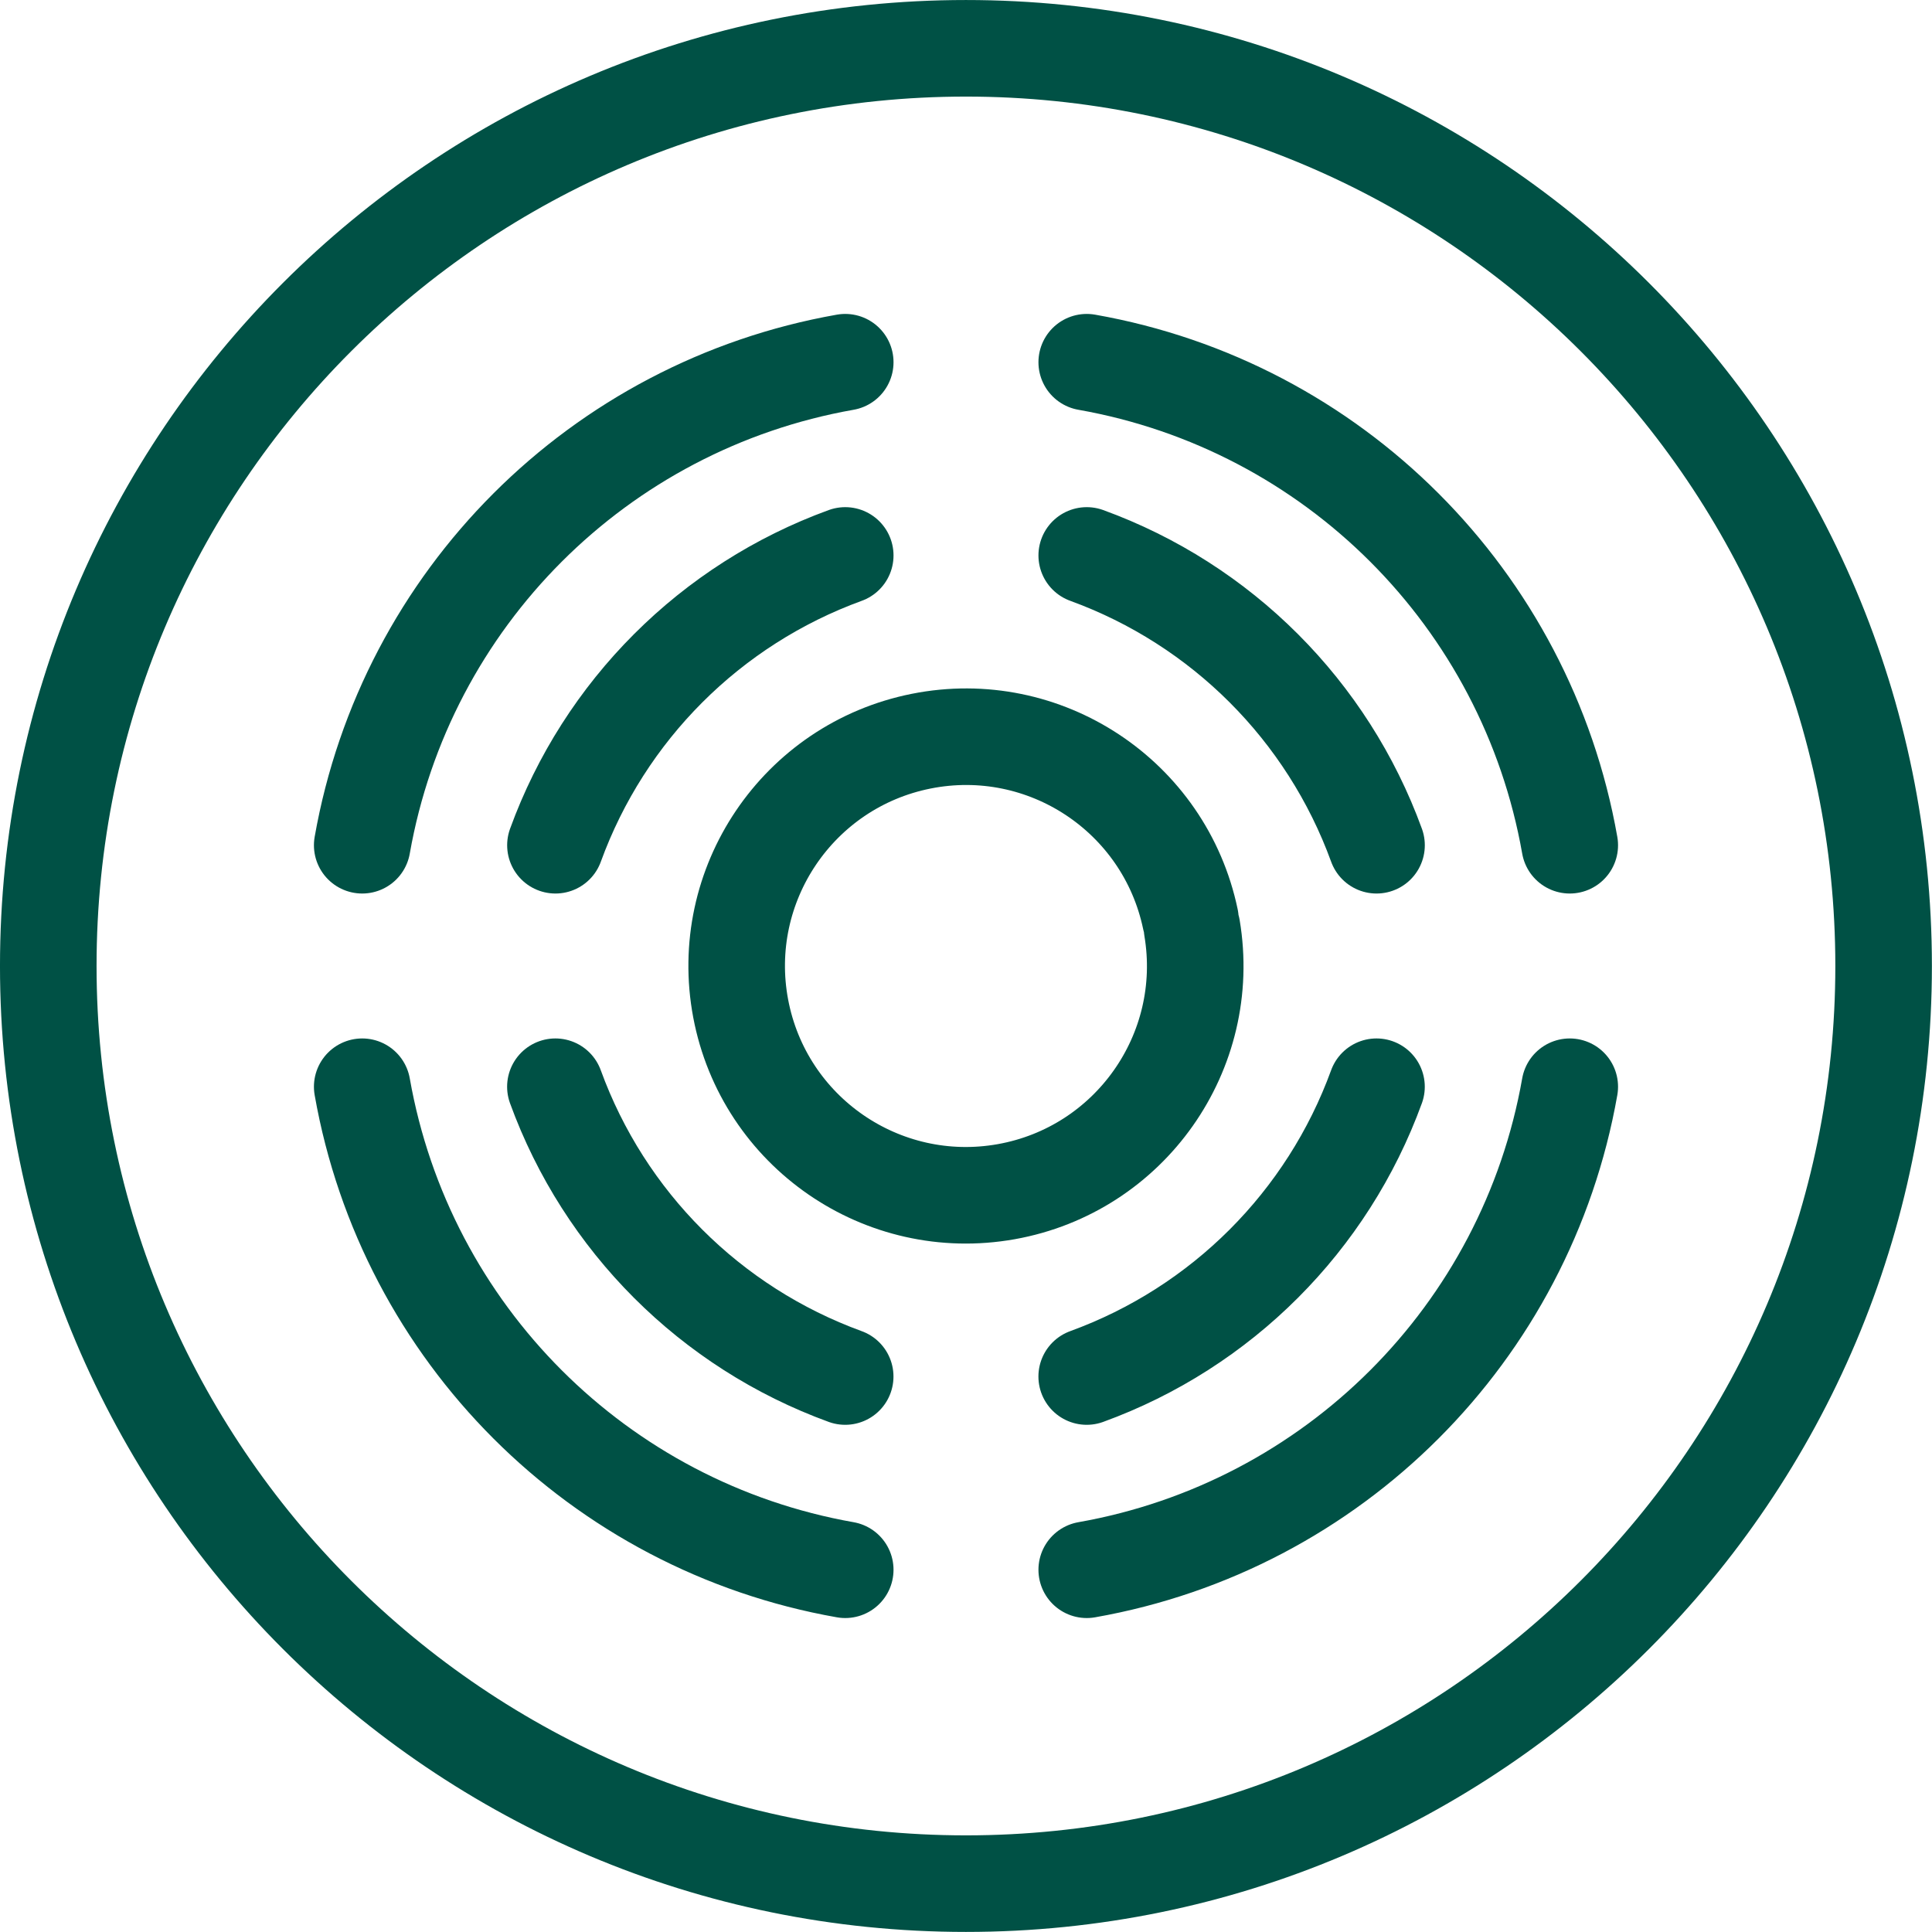
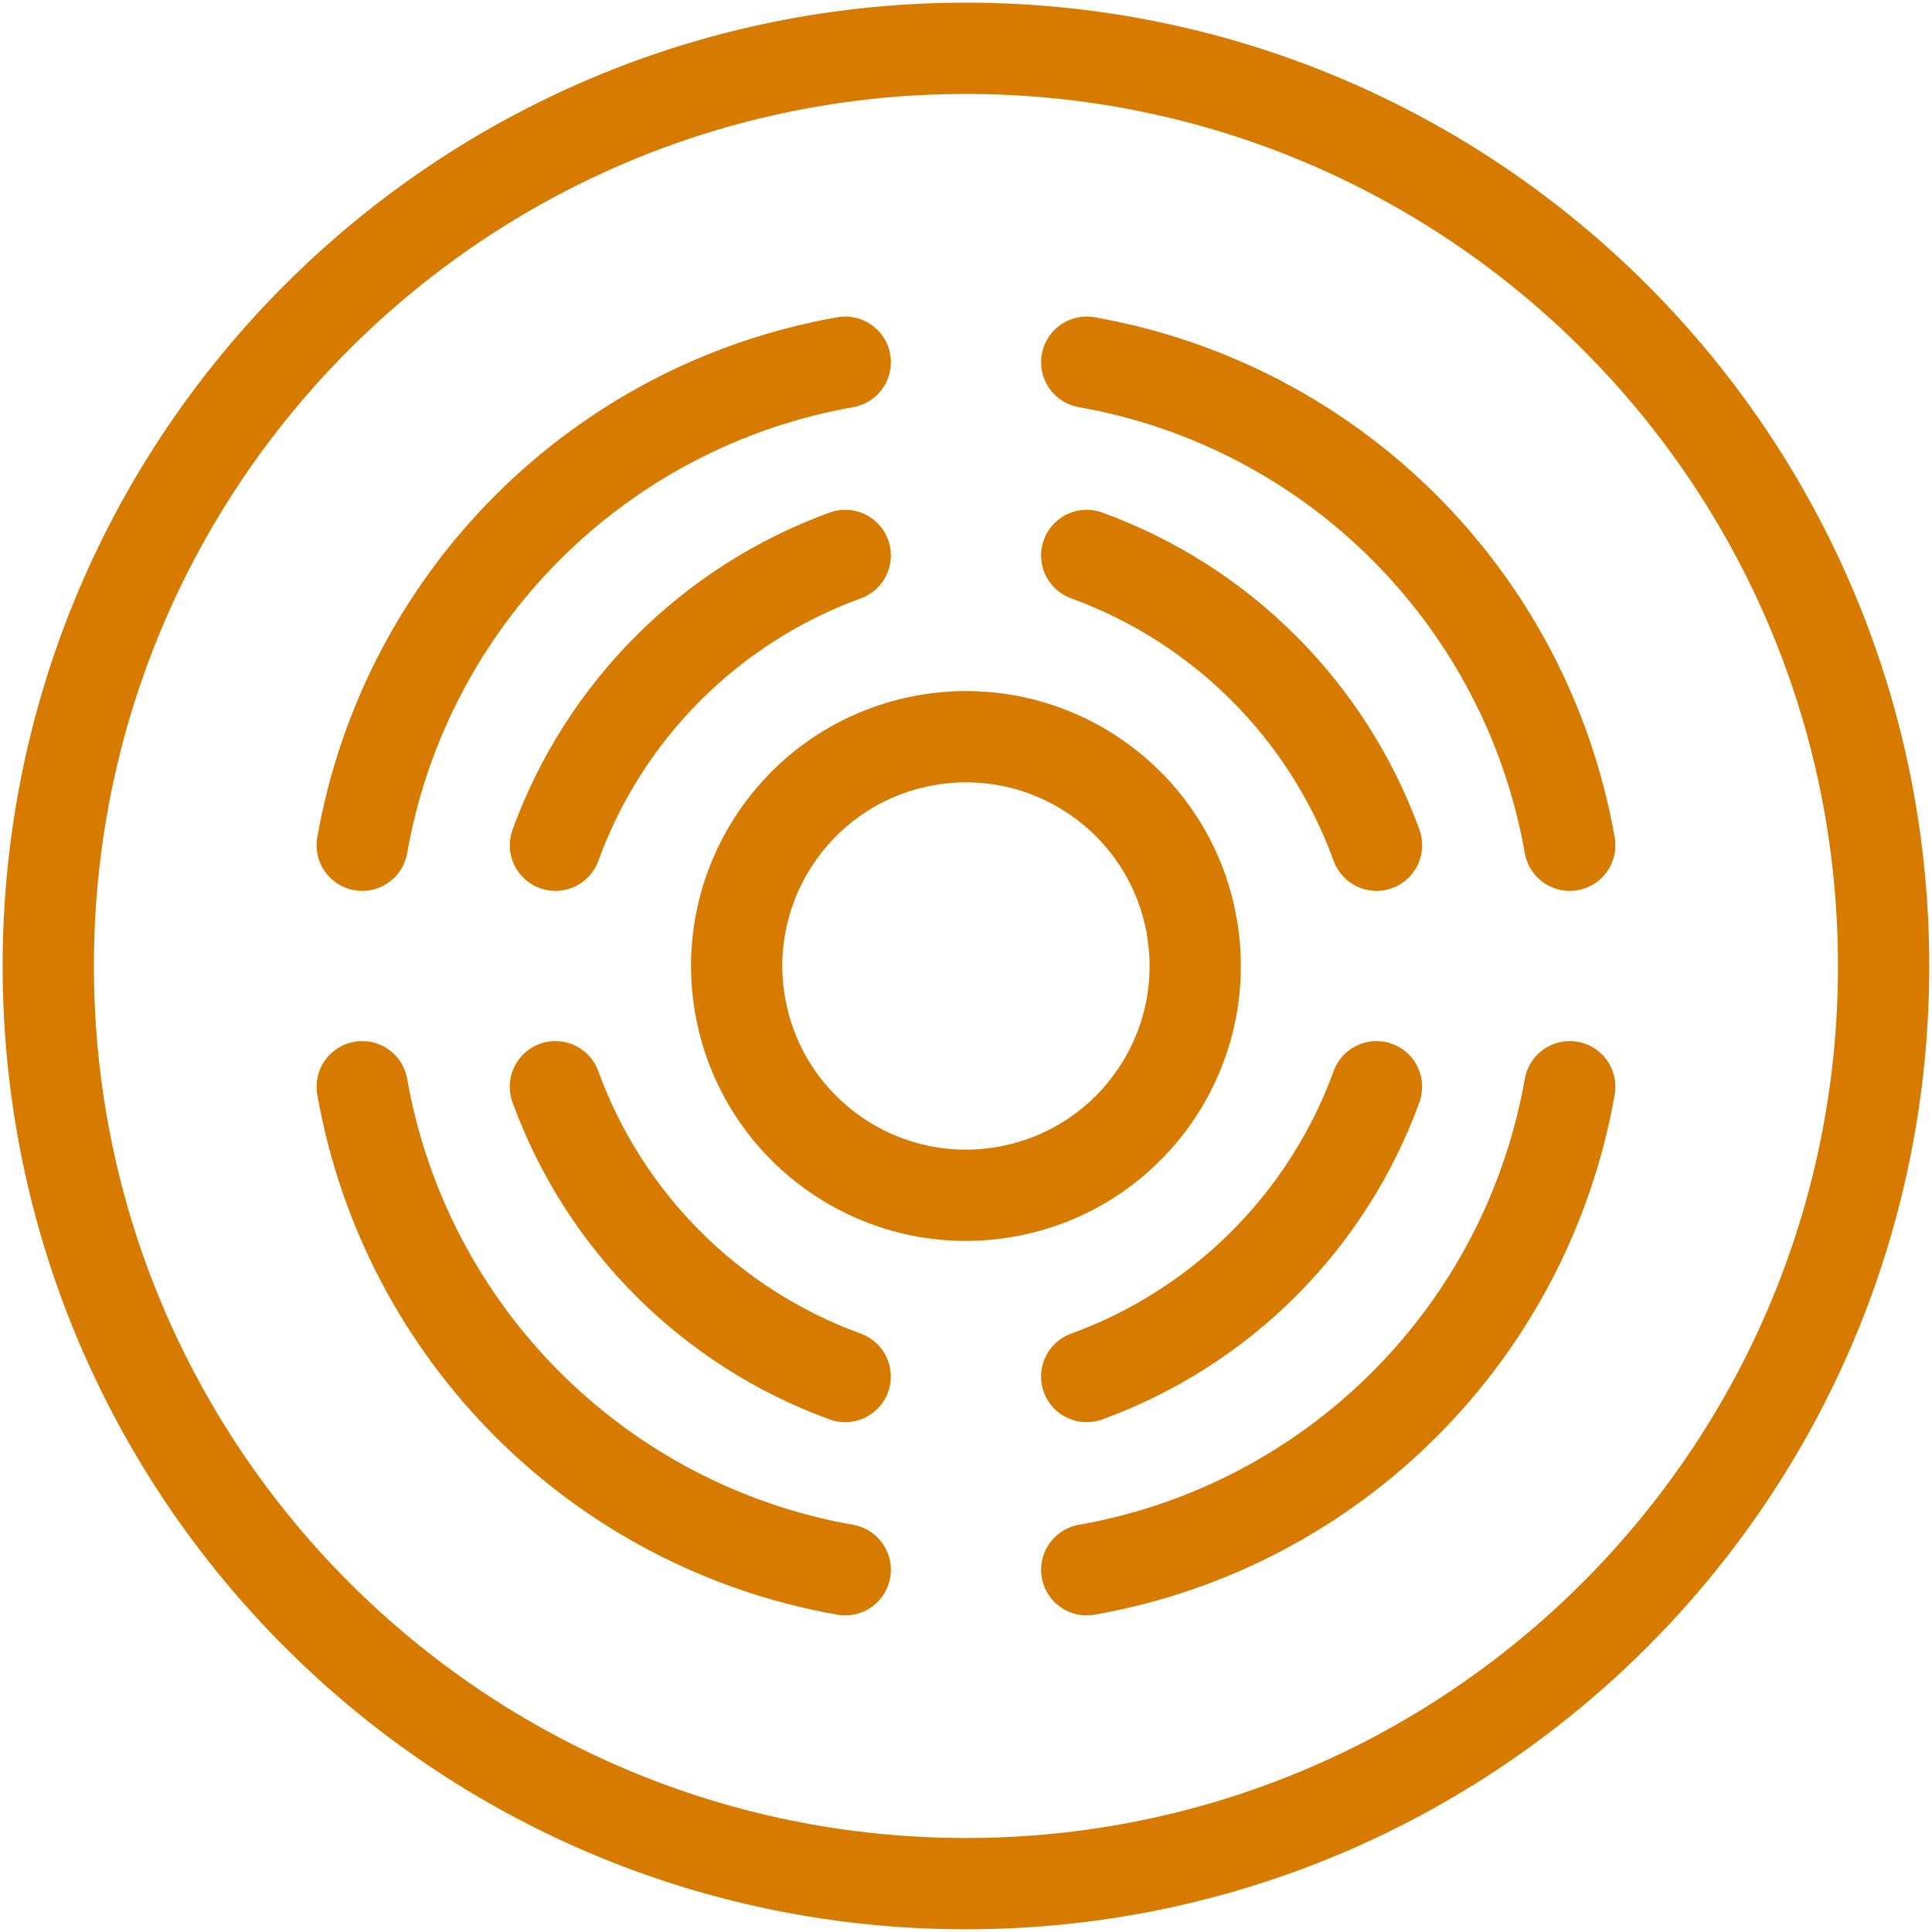
<svg xmlns="http://www.w3.org/2000/svg" width="160" height="160" viewBox="0 0 21.167 21.167" version="1.1" id="svg2918">
  <defs id="defs2915" />
  <g id="layer1" transform="translate(-93.87006,-137.9167)">
    <g id="g2782" transform="translate(79.31798,101.7909)">
-       <rect style="fill:none;fill-opacity:1;stroke:#005145;stroke-width:1.058;stroke-linecap:round;stroke-miterlimit:2;stroke-dasharray:none;stroke-opacity:1;paint-order:markers stroke fill" id="rect1611" width="20.108" height="20.108" x="15.081" y="36.655" shape-rendering="geometricPrecision" ry="10.054" />
+       <rect style="fill:none;fill-opacity:1;stroke:#d67a00;stroke-width:1;stroke-linecap:round;stroke-miterlimit:2;stroke-dasharray:none;stroke-opacity:1;paint-order:markers stroke fill" id="rect1611" width="20.108" height="20.108" x="15.081" y="36.655" shape-rendering="geometricPrecision" ry="10.054" />
      <g id="g2727">
        <g id="g2244" transform="translate(7.408332,28.98206)">
-           <path style="fill:none;fill-opacity:1;stroke:#005145;stroke-width:1.058;stroke-linecap:round;stroke-miterlimit:2;stroke-dasharray:none;stroke-opacity:1;paint-order:markers stroke fill" id="path2219" d="m 24.342,19.05 a 6.524,6.524 0 0 1 -5.292,5.292" />
+           <path style="fill:none;fill-opacity:1;stroke:#d67a00;stroke-width:1;stroke-linecap:round;stroke-miterlimit:2;stroke-dasharray:none;stroke-opacity:1;paint-order:markers stroke fill" id="path2219" d="m 24.342,19.05 a 6.524,6.524 0 0 1 -5.292,5.292" />
        </g>
-         <path style="fill:none;fill-opacity:1;stroke:#005145;stroke-width:1.058;stroke-linecap:round;stroke-miterlimit:2;stroke-dasharray:none;stroke-opacity:1;paint-order:markers stroke fill" id="path2219-9" d="m 29.633,48.032 a 5.312,5.312 0 0 1 -3.175,3.175" />
+         <path style="fill:none;fill-opacity:1;stroke:#d67a00;stroke-width:1;stroke-linecap:round;stroke-miterlimit:2;stroke-dasharray:none;stroke-opacity:1;paint-order:markers stroke fill" id="path2219-9" d="m 29.633,48.032 a 5.312,5.312 0 0 1 -3.175,3.175" />
        <g id="g2244-3" transform="matrix(-1,0,0,1,42.8625,28.98206)">
-           <path style="fill:none;fill-opacity:1;stroke:#005145;stroke-width:1.058;stroke-linecap:round;stroke-miterlimit:2;stroke-dasharray:none;stroke-opacity:1;paint-order:markers stroke fill" id="path2219-94" d="m 24.342,19.05 a 6.524,6.524 0 0 1 -5.292,5.292" />
+           <path style="fill:none;fill-opacity:1;stroke:#d67a00;stroke-width:1;stroke-linecap:round;stroke-miterlimit:2;stroke-dasharray:none;stroke-opacity:1;paint-order:markers stroke fill" id="path2219-94" d="m 24.342,19.05 a 6.524,6.524 0 0 1 -5.292,5.292" />
        </g>
-         <path style="fill:none;fill-opacity:1;stroke:#005145;stroke-width:1.058;stroke-linecap:round;stroke-miterlimit:2;stroke-dasharray:none;stroke-opacity:1;paint-order:markers stroke fill" id="path2219-9-9" d="m -20.637,48.032 a 5.312,5.312 0 0 1 -3.175,3.175" transform="scale(-1,1)" />
+         <path style="fill:none;fill-opacity:1;stroke:#d67a00;stroke-width:1;stroke-linecap:round;stroke-miterlimit:2;stroke-dasharray:none;stroke-opacity:1;paint-order:markers stroke fill" id="path2219-9-9" d="m -20.637,48.032 a 5.312,5.312 0 0 1 -3.175,3.175" transform="scale(-1,1)" />
        <g id="g2350-3" transform="matrix(1,0,0,-1,7.408332,64.43622)">
          <g id="g2303-1">
            <g id="g2244-1">
-               <path style="fill:none;fill-opacity:1;stroke:#005145;stroke-width:1.058;stroke-linecap:round;stroke-miterlimit:2;stroke-dasharray:none;stroke-opacity:1;paint-order:markers stroke fill" id="path2219-2" d="m 24.342,19.05 a 6.524,6.524 0 0 1 -5.292,5.292" />
+               <path style="fill:none;fill-opacity:1;stroke:#d67a00;stroke-width:1;stroke-linecap:round;stroke-miterlimit:2;stroke-dasharray:none;stroke-opacity:1;paint-order:markers stroke fill" id="path2219-2" d="m 24.342,19.05 a 6.524,6.524 0 0 1 -5.292,5.292" />
            </g>
-             <path style="fill:none;fill-opacity:1;stroke:#005145;stroke-width:1.058;stroke-linecap:round;stroke-miterlimit:2;stroke-dasharray:none;stroke-opacity:1;paint-order:markers stroke fill" id="path2219-9-6" d="M 22.225,19.05 A 5.312,5.312 0 0 1 19.05,22.225" />
+             <path style="fill:none;fill-opacity:1;stroke:#d67a00;stroke-width:1;stroke-linecap:round;stroke-miterlimit:2;stroke-dasharray:none;stroke-opacity:1;paint-order:markers stroke fill" id="path2219-9-6" d="M 22.225,19.05 A 5.312,5.312 0 0 1 19.05,22.225" />
          </g>
          <g id="g2303-0-9" transform="matrix(-1,0,0,1,35.45417,7.3661383e-7)">
            <g id="g2244-3-1">
-               <path style="fill:none;fill-opacity:1;stroke:#005145;stroke-width:1.058;stroke-linecap:round;stroke-miterlimit:2;stroke-dasharray:none;stroke-opacity:1;paint-order:markers stroke fill" id="path2219-94-9" d="m 24.342,19.05 a 6.524,6.524 0 0 1 -5.292,5.292" />
+               <path style="fill:none;fill-opacity:1;stroke:#d67a00;stroke-width:1;stroke-linecap:round;stroke-miterlimit:2;stroke-dasharray:none;stroke-opacity:1;paint-order:markers stroke fill" id="path2219-94-9" d="m 24.342,19.05 a 6.524,6.524 0 0 1 -5.292,5.292" />
            </g>
-             <path style="fill:none;fill-opacity:1;stroke:#005145;stroke-width:1.058;stroke-linecap:round;stroke-miterlimit:2;stroke-dasharray:none;stroke-opacity:1;paint-order:markers stroke fill" id="path2219-9-9-0" d="M 22.225,19.05 A 5.312,5.312 0 0 1 19.05,22.225" />
+             <path style="fill:none;fill-opacity:1;stroke:#d67a00;stroke-width:1;stroke-linecap:round;stroke-miterlimit:2;stroke-dasharray:none;stroke-opacity:1;paint-order:markers stroke fill" id="path2219-9-9-0" d="M 22.225,19.05 A 5.312,5.312 0 0 1 19.05,22.225" />
          </g>
        </g>
      </g>
-       <path style="fill:none;fill-opacity:1;stroke:#005145;stroke-width:1.058;stroke-linecap:round;stroke-miterlimit:2;stroke-dasharray:none;stroke-opacity:1;paint-order:markers stroke fill" id="path2488-1" d="m 27.612,46.293 a 2.512,2.512 0 0 1 -2.036,2.889 2.512,2.512 0 0 1 -2.909,-2.007 2.512,2.512 0 0 1 1.978,-2.929 2.512,2.512 0 0 1 2.949,1.949" />
+       <path style="fill:none;fill-opacity:1;stroke:#d67a00;stroke-width:1;stroke-linecap:round;stroke-miterlimit:2;stroke-dasharray:none;stroke-opacity:1;paint-order:markers stroke fill" id="path2488-1" d="m 27.612,46.293 a 2.512,2.512 0 0 1 -2.036,2.889 2.512,2.512 0 0 1 -2.909,-2.007 2.512,2.512 0 0 1 1.978,-2.929 2.512,2.512 0 0 1 2.949,1.949" />
    </g>
  </g>
</svg>
